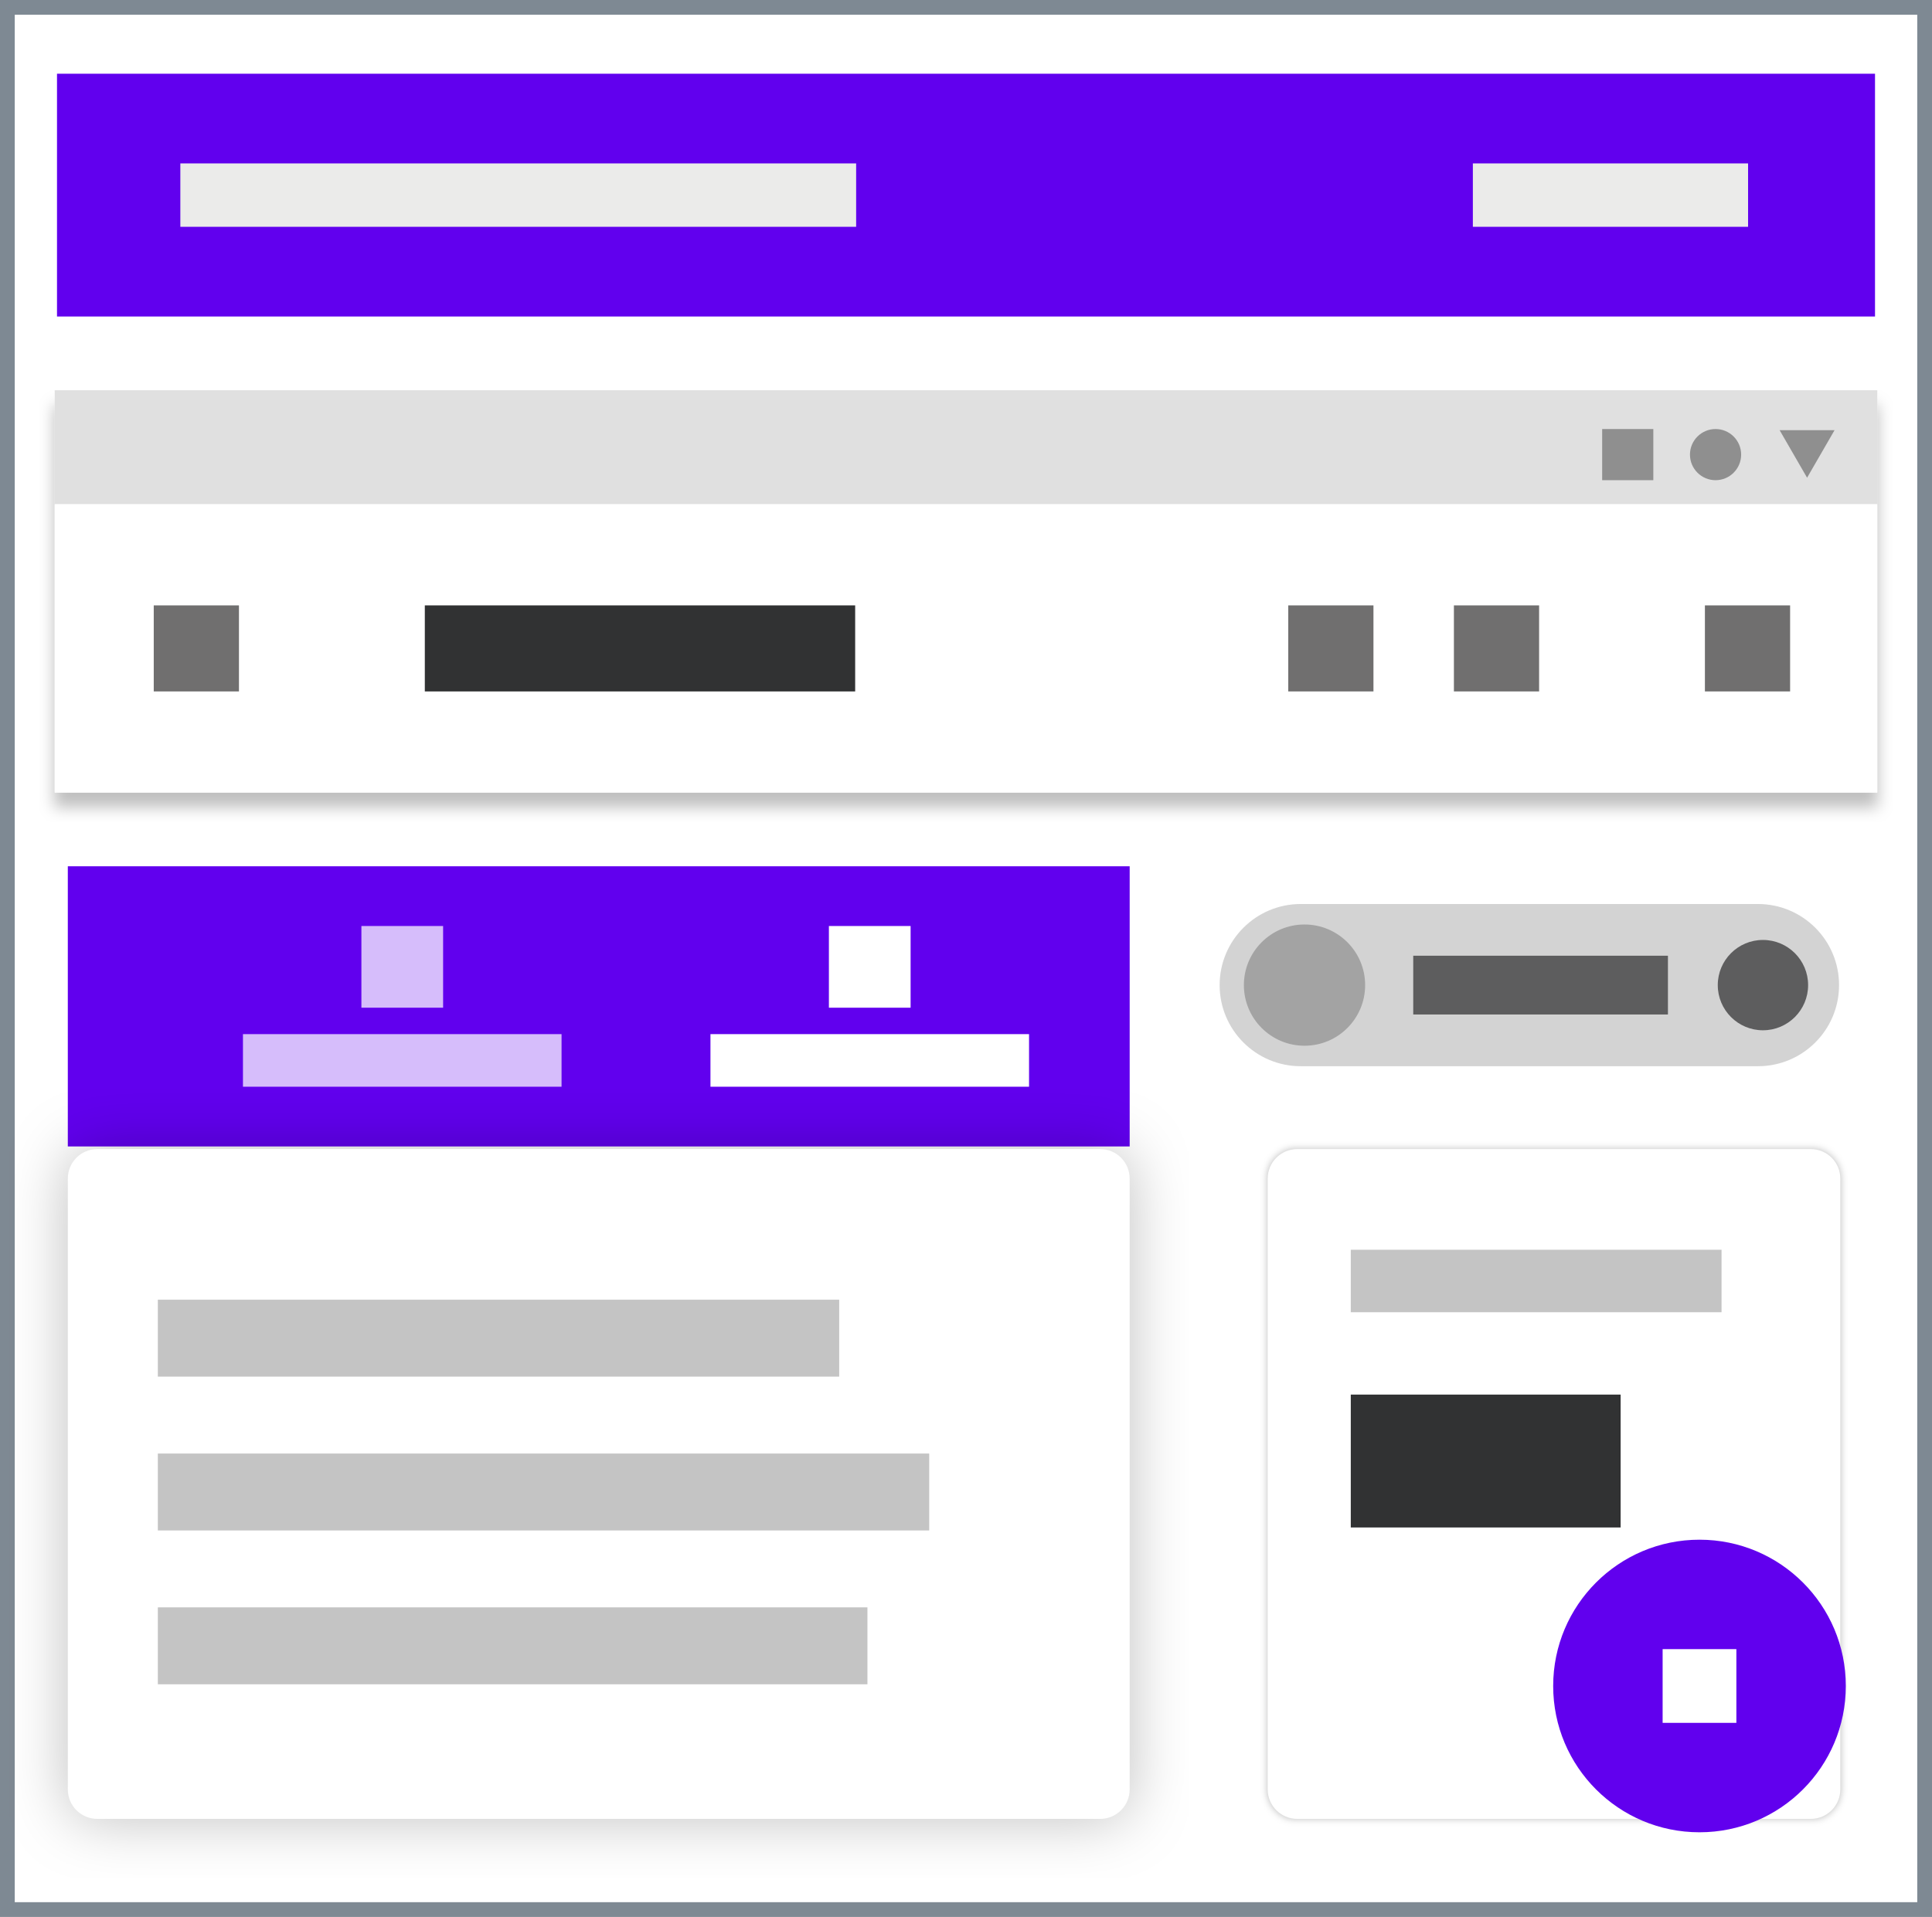
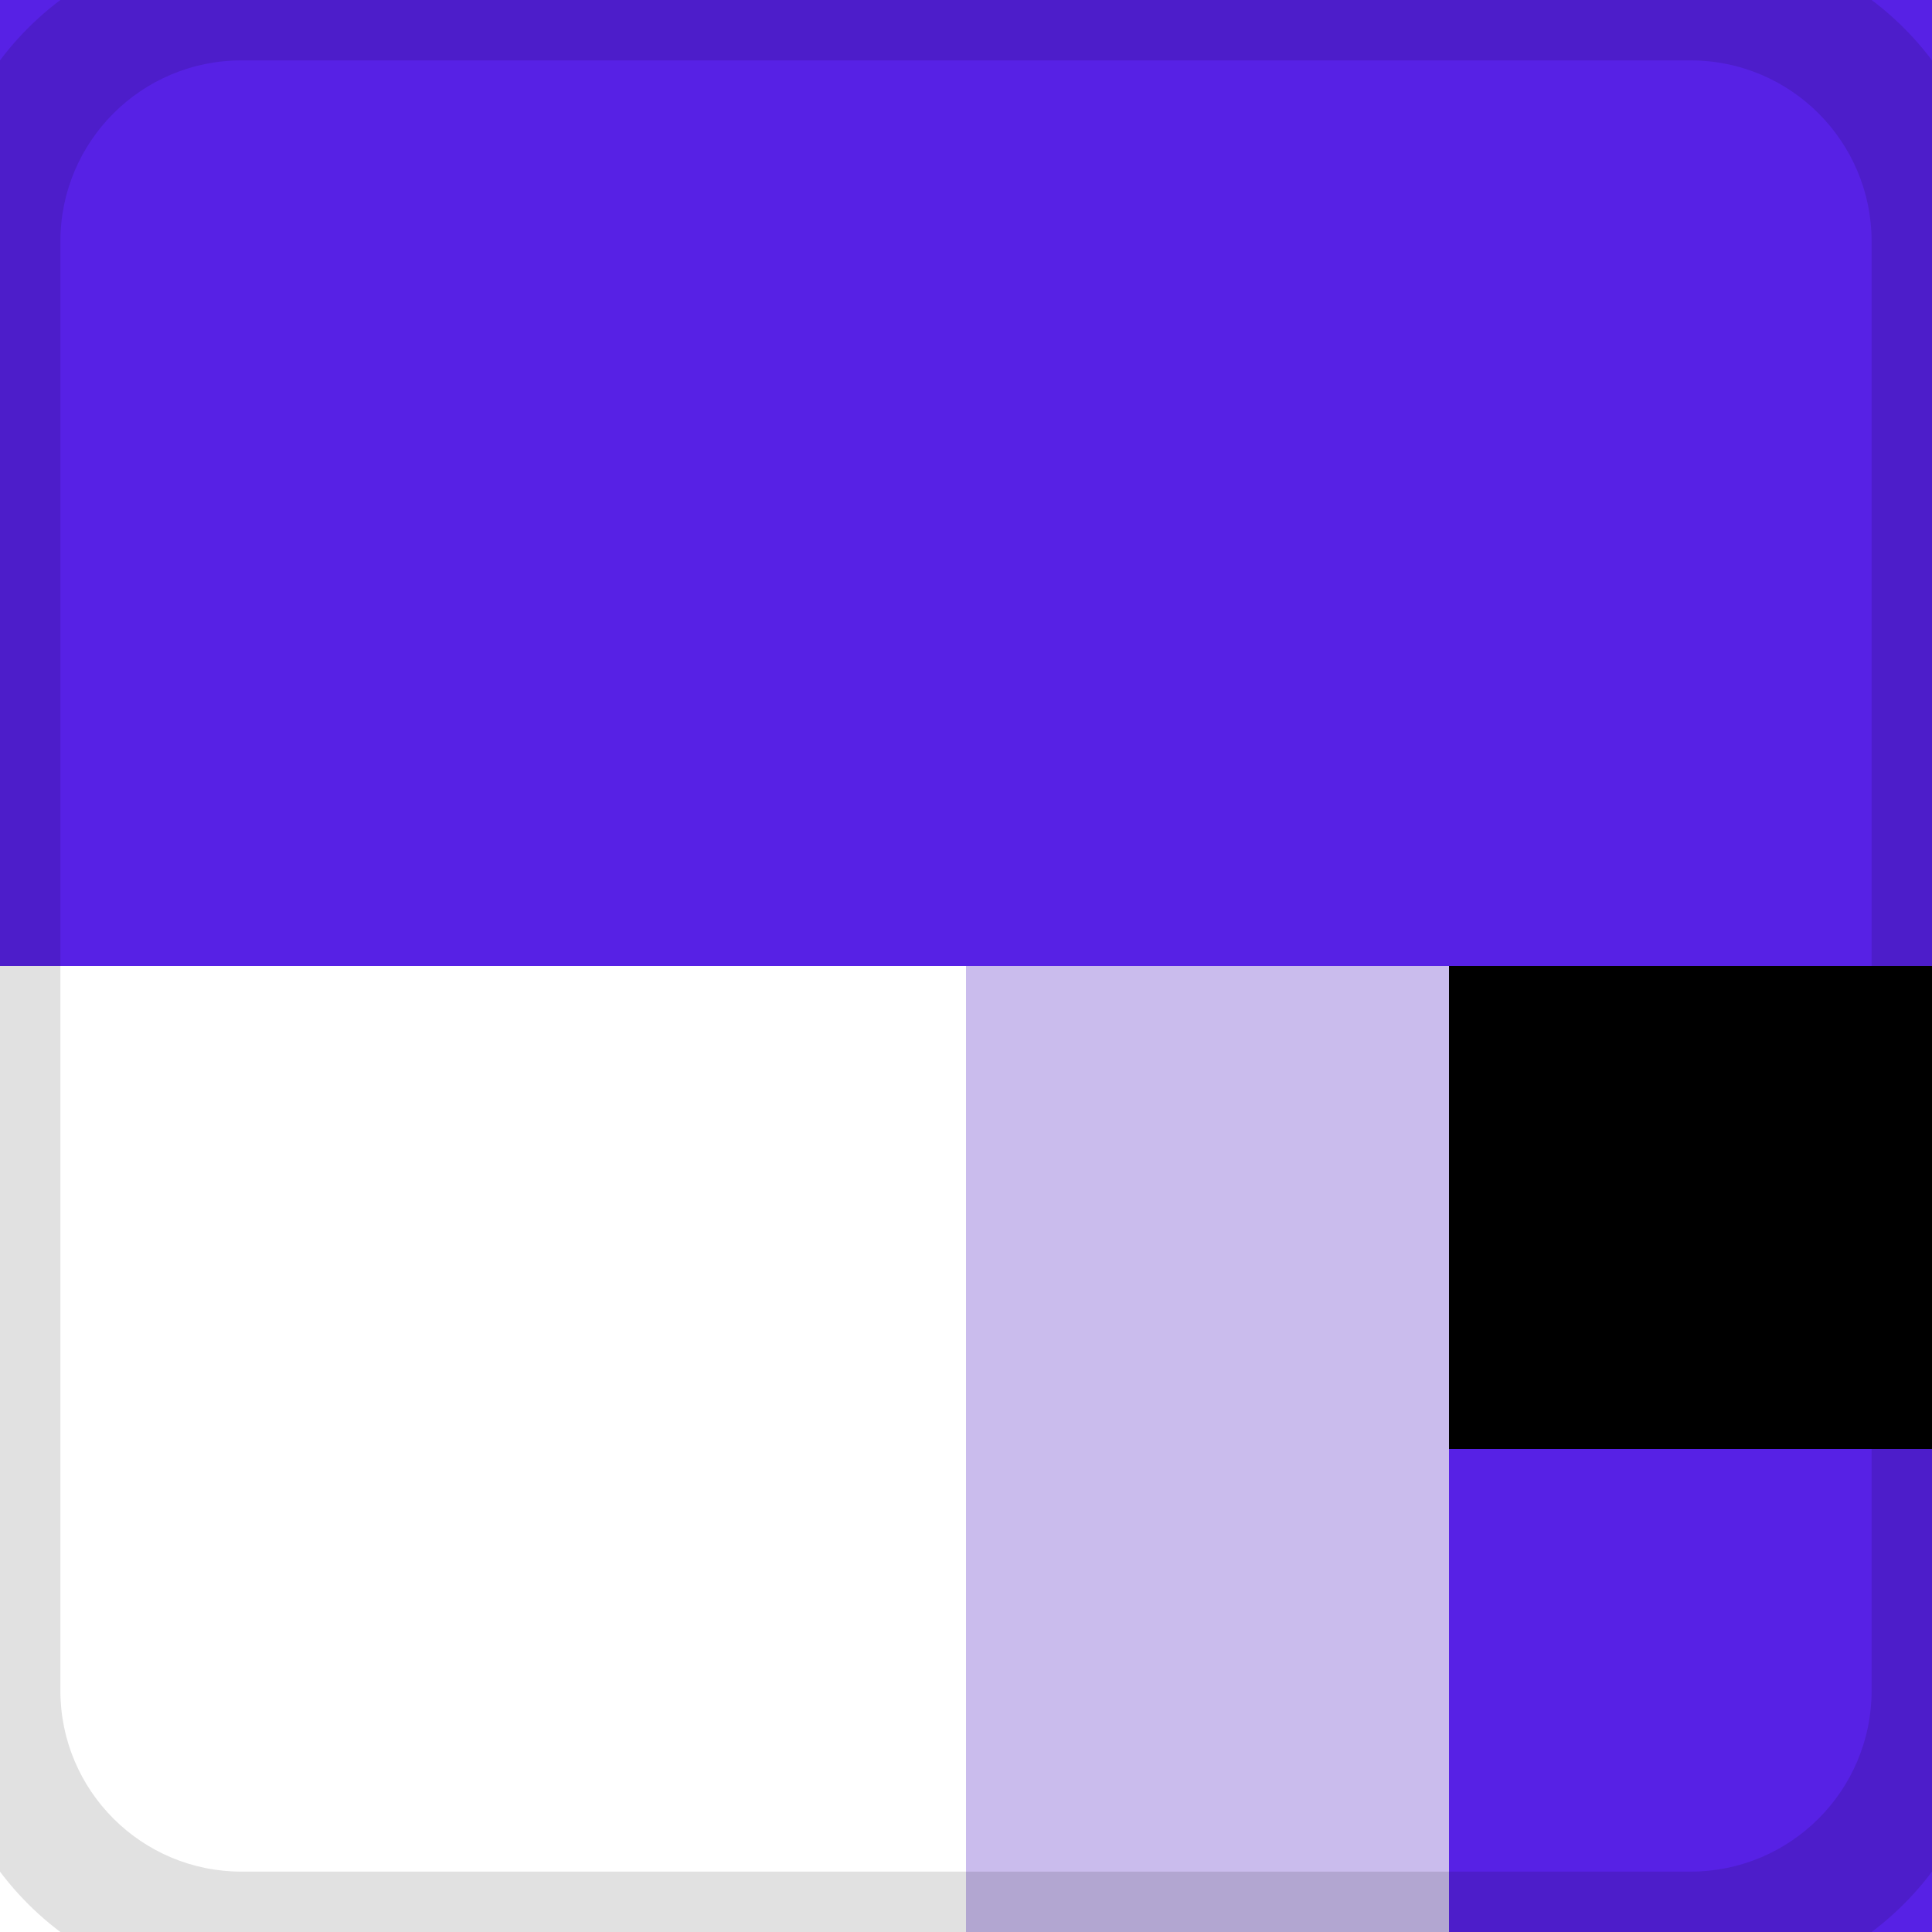
- <svg xmlns="http://www.w3.org/2000/svg" width="131" height="130" viewBox="0 0 131 130" fill="none">
-   <rect x="0.5" y="0.5" width="130" height="129" fill="white" stroke="#7E8993" />
-   <rect x="3.865" y="5" width="123.271" height="16.465" fill="#6100EE" />
-   <rect x="12.228" y="11.082" width="45.823" height="4.299" fill="#EBEBEA" />
-   <rect x="99.868" y="11.082" width="18.661" height="4.299" fill="#EBEBEA" />
-   <g filter="url(#filter0_d)">
-     <rect x="3.71" y="26.465" width="123.579" height="27.284" fill="white" />
-   </g>
-   <rect x="3.71" y="26.465" width="123.579" height="7.733" fill="#E0E0E0" />
-   <rect x="3.71" y="34.197" width="123.579" height="19.551" fill="white" />
-   <rect x="28.805" y="41.055" width="29.18" height="5.836" fill="#313233" />
-   <rect x="10.425" y="41.055" width="5.777" height="5.836" fill="#706F6F" />
-   <rect x="87.351" y="41.055" width="5.777" height="5.836" fill="#706F6F" />
-   <rect x="98.583" y="41.055" width="5.777" height="5.836" fill="#706F6F" />
-   <rect x="115.602" y="41.055" width="5.777" height="5.836" fill="#706F6F" />
-   <rect x="108.635" y="29.096" width="3.469" height="3.469" fill="#8F8F8F" />
-   <circle cx="116.324" cy="30.83" r="1.735" fill="#8F8F8F" />
-   <path d="M122.53 32.398L120.667 29.172L124.393 29.172L122.53 32.398Z" fill="#8F8F8F" />
-   <rect x="4.598" y="58.748" width="72" height="19" fill="#6100EE" />
-   <rect x="56.204" y="62.799" width="5.54" height="5.54" fill="white" />
-   <rect x="48.173" y="70.131" width="21.602" height="3.567" fill="white" />
-   <rect x="24.505" y="62.799" width="5.54" height="5.54" fill="white" fill-opacity="0.74" />
-   <rect x="16.474" y="70.131" width="21.602" height="3.567" fill="white" fill-opacity="0.74" />
-   <g filter="url(#filter1_d)">
-     <rect x="4.598" y="77.926" width="72" height="45.425" rx="2" fill="white" />
-   </g>
-   <rect x="10.702" y="88.141" width="46.2" height="5.216" fill="#C4C4C4" />
-   <rect x="10.702" y="98.574" width="52.304" height="5.216" fill="#C4C4C4" />
-   <rect x="10.702" y="109.006" width="48.115" height="5.216" fill="#C4C4C4" />
-   <g filter="url(#filter2_d)">
-     <rect x="85.957" y="77.926" width="38.826" height="45.425" rx="2" fill="white" />
-   </g>
-   <rect x="91.59" y="84.754" width="25.14" height="4.236" fill="#C4C4C4" />
-   <rect x="91.59" y="94.576" width="18.298" height="9.012" fill="#313233" />
-   <circle cx="115.235" cy="114.338" r="9.921" fill="#6100EE" />
-   <rect x="112.735" y="111.838" width="5" height="5" fill="white" />
-   <rect x="82.698" y="61.307" width="42" height="11" rx="5.5" fill="#D3D3D3" />
-   <circle cx="88.453" cy="66.807" r="4.111" fill="#A3A3A3" />
-   <circle cx="119.537" cy="66.807" r="3.063" fill="#5D5D5E" />
-   <rect x="95.825" y="64.814" width="17.27" height="3.985" fill="#5D5D5E" />
-   <defs>
-     <filter id="filter0_d" x="2.71" y="26.465" width="125.579" height="29.284" filterUnits="userSpaceOnUse" color-interpolation-filters="sRGB">
-       <feFlood flood-opacity="0" result="BackgroundImageFix" />
-       <feColorMatrix in="SourceAlpha" type="matrix" values="0 0 0 0 0 0 0 0 0 0 0 0 0 0 0 0 0 0 127 0" />
-       <feOffset dy="1" />
-       <feGaussianBlur stdDeviation="0.5" />
-       <feColorMatrix type="matrix" values="0 0 0 0 0 0 0 0 0 0 0 0 0 0 0 0 0 0 0.25 0" />
-       <feBlend mode="normal" in2="BackgroundImageFix" result="effect1_dropShadow" />
-       <feBlend mode="normal" in="SourceGraphic" in2="effect1_dropShadow" result="shape" />
-     </filter>
-     <filter id="filter1_d" x="0.598" y="73.926" width="80" height="53.425" filterUnits="userSpaceOnUse" color-interpolation-filters="sRGB">
-       <feFlood flood-opacity="0" result="BackgroundImageFix" />
-       <feColorMatrix in="SourceAlpha" type="matrix" values="0 0 0 0 0 0 0 0 0 0 0 0 0 0 0 0 0 0 127 0" />
-       <feOffset />
-       <feGaussianBlur stdDeviation="2" />
-       <feColorMatrix type="matrix" values="0 0 0 0 0 0 0 0 0 0 0 0 0 0 0 0 0 0 0.25 0" />
-       <feBlend mode="normal" in2="BackgroundImageFix" result="effect1_dropShadow" />
-       <feBlend mode="normal" in="SourceGraphic" in2="effect1_dropShadow" result="shape" />
-     </filter>
-     <filter id="filter2_d" x="85.457" y="77.426" width="39.826" height="46.425" filterUnits="userSpaceOnUse" color-interpolation-filters="sRGB">
-       <feFlood flood-opacity="0" result="BackgroundImageFix" />
-       <feColorMatrix in="SourceAlpha" type="matrix" values="0 0 0 0 0 0 0 0 0 0 0 0 0 0 0 0 0 0 127 0" />
-       <feOffset />
-       <feGaussianBlur stdDeviation="0.25" />
-       <feColorMatrix type="matrix" values="0 0 0 0 0 0 0 0 0 0 0 0 0 0 0 0 0 0 0.25 0" />
-       <feBlend mode="normal" in2="BackgroundImageFix" result="effect1_dropShadow" />
-       <feBlend mode="normal" in="SourceGraphic" in2="effect1_dropShadow" result="shape" />
-     </filter>
-   </defs>
+ <svg xmlns="http://www.w3.org/2000/svg" width="32" height="32" viewBox="0 0 32 32" fill="none">
+   <rect width="32" height="16" fill="#5721E5" />
+   <rect y="16" width="16" height="16" fill="white" />
+   <rect opacity="0.25" x="16" y="16" width="16" height="16" fill="#5721E5" />
+   <rect x="24" y="24" width="8" height="8" fill="#5721E5" />
+   <rect x="24" y="16" width="8" height="8" fill="black" />
+   <path d="M4 1H28V-1H4V1ZM31 4V28H33V4H31ZM28 31H4V33H28V31ZM1 28V4H-1V28H1ZM4 31C2.343 31 1 29.657 1 28H-1C-1 30.761 1.239 33 4 33V31ZM31 28C31 29.657 29.657 31 28 31V33C30.761 33 33 30.761 33 28H31ZM28 1C29.657 1 31 2.343 31 4H33C33 1.239 30.761 -1 28 -1V1ZM4 -1C1.239 -1 -1 1.239 -1 4H1C1 2.343 2.343 1 4 1V-1Z" fill="black" fill-opacity="0.12" />
</svg>
